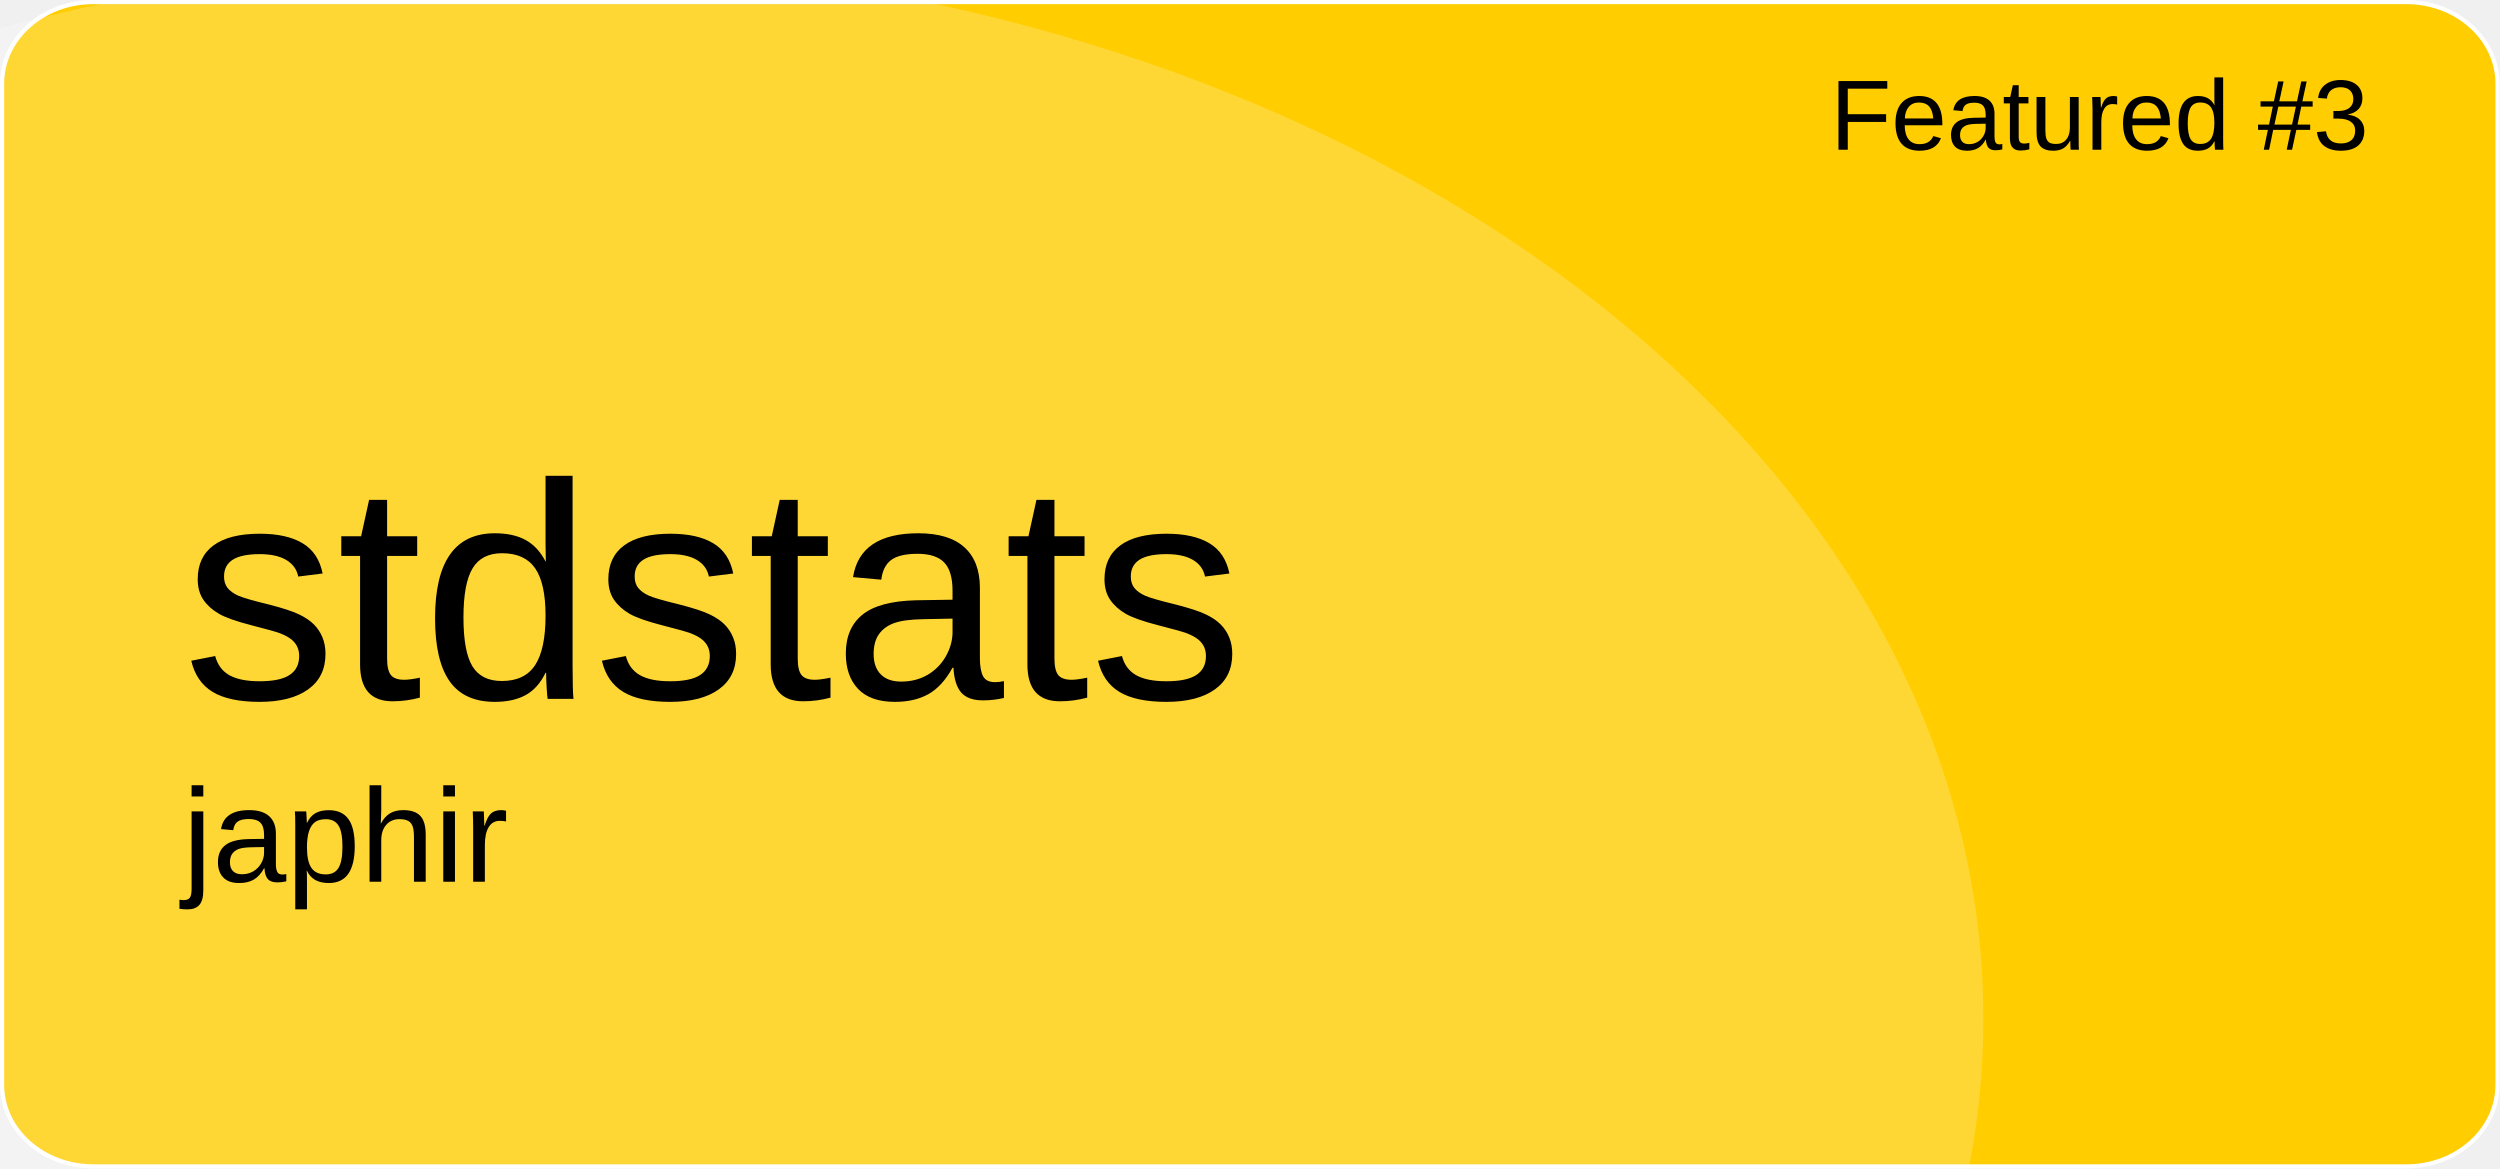
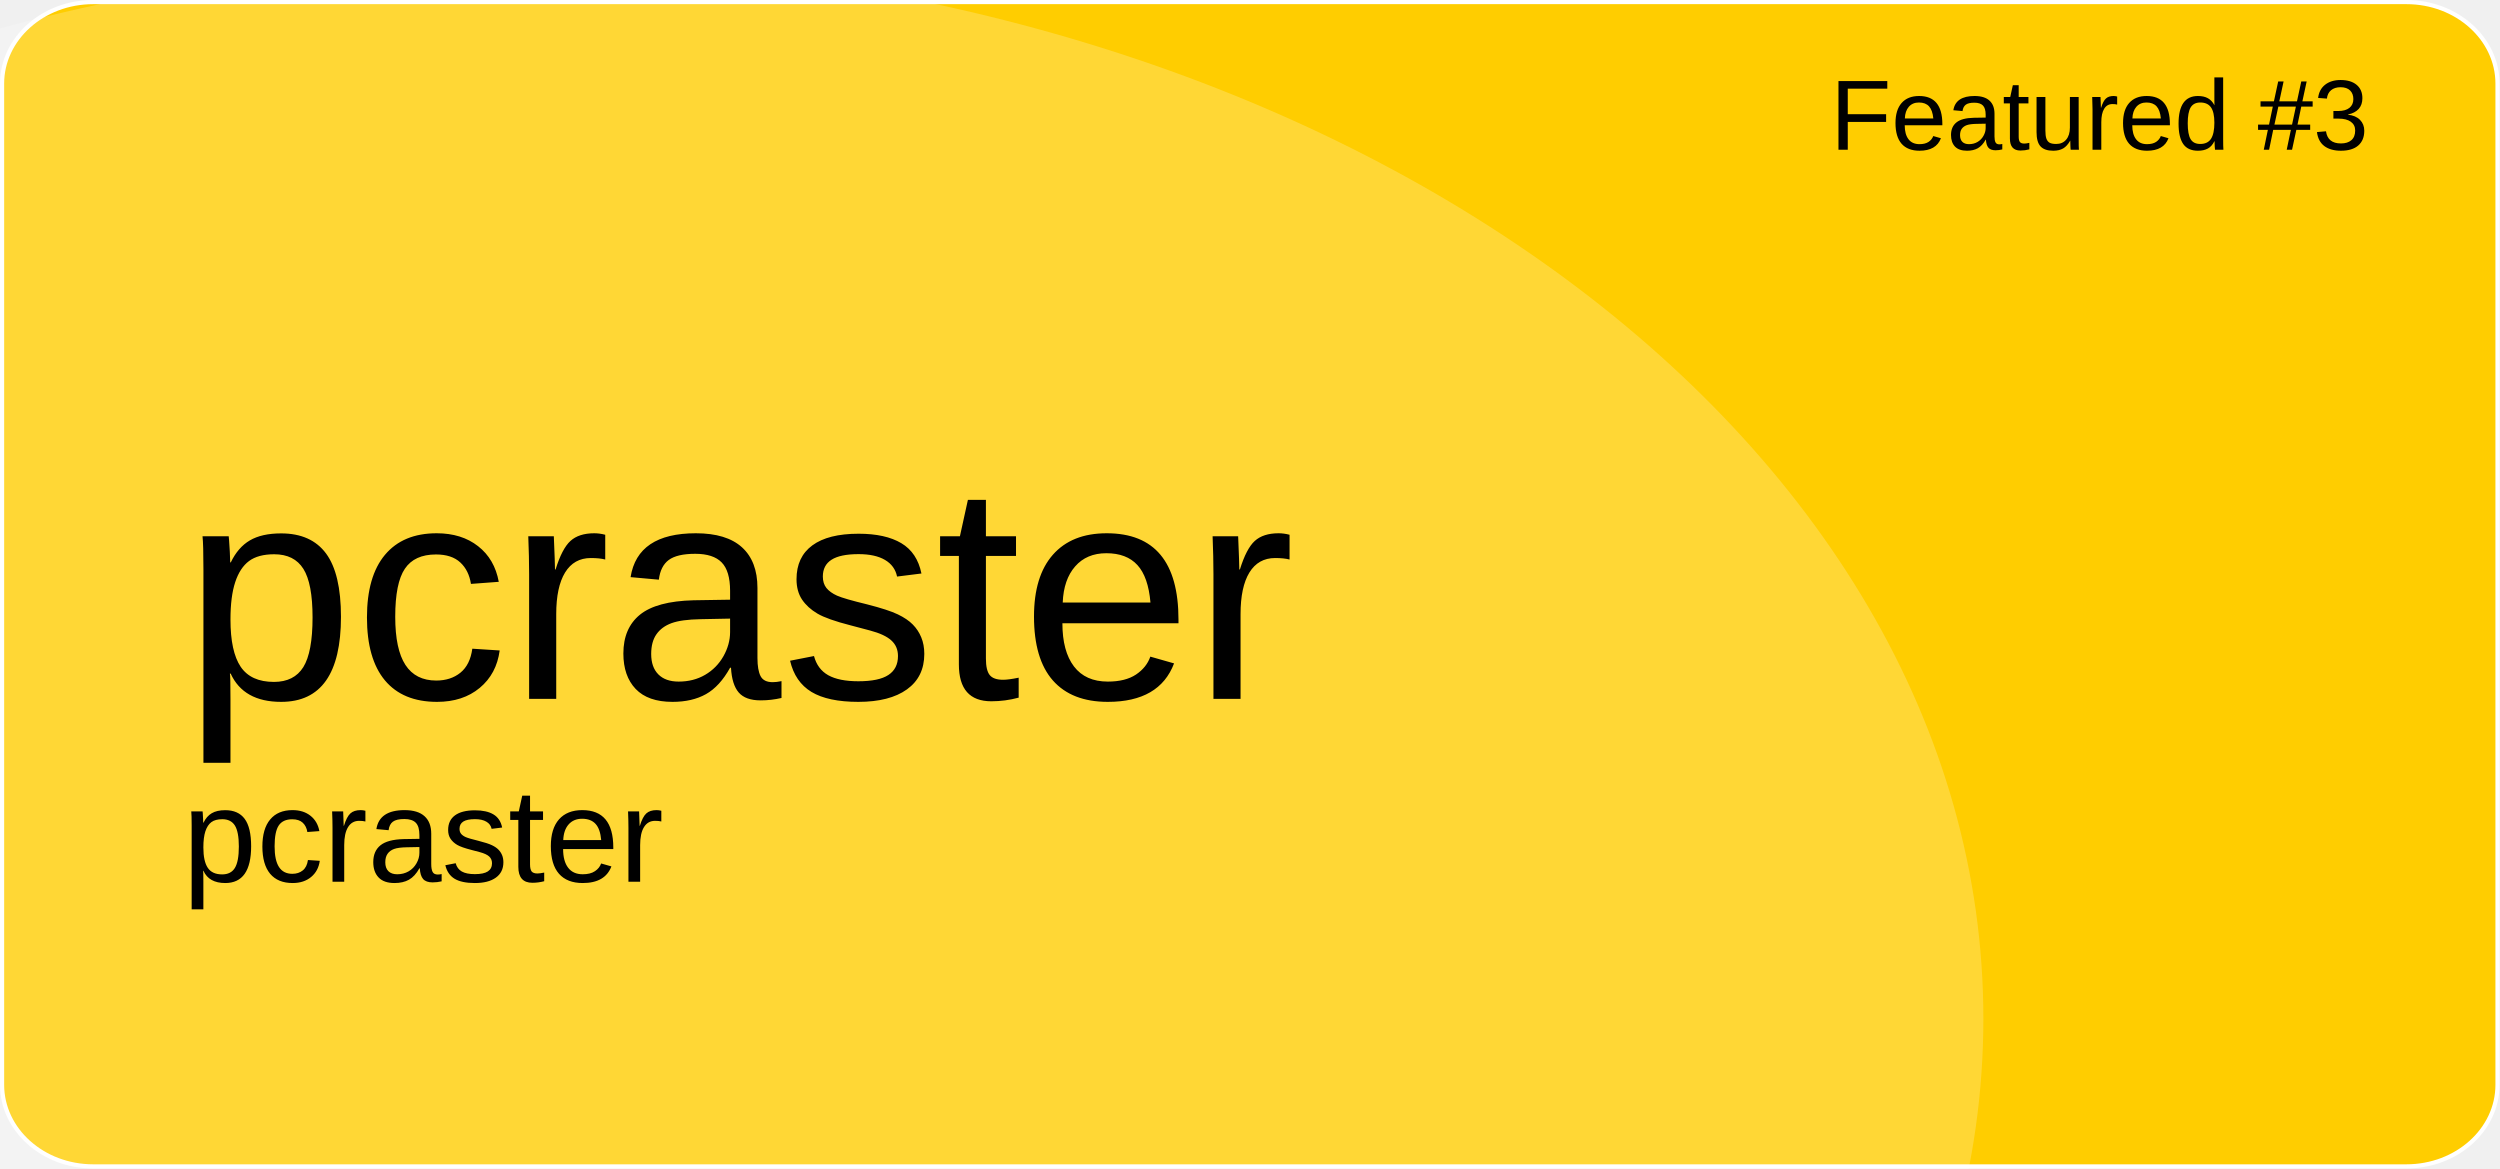
<svg xmlns="http://www.w3.org/2000/svg" version="1.1" id="a" x="0px" y="0px" viewBox="0 0 601 281" style="enable-background:new 0 0 601 281;" xml:space="preserve">
  <style type="text/css">
	.st0{fill:#FFCD00;stroke:#FFFFFF;stroke-miterlimit:10;}
	.st1{opacity:0.21;fill:#FFFFFF;enable-background:new    ;}
	.st2{font-family:'Arial';}
	.st3{font-size:24px;}
	.st4{font-size:74px;}
	.st5{font-size:32px;}
</style>
  <path id="b" class="st0" d="M22.4,0.5h556.1c12.1,0,21.9,8.8,21.9,19.6v240.7c0,10.8-9.8,19.6-21.9,19.6H22.4  c-12.1,0-21.9-8.8-21.9-19.6V20.1C0.5,9.3,10.3,0.5,22.4,0.5z" />
  <ellipse class="st1" cx="124.5" cy="244.9" rx="352.3" ry="254.4" />
  <text transform="matrix(1 0 0 1 440 36)" class="st2 st3">Featured #3</text>
-   <text transform="matrix(1 0 0 1 43.92 168.01)" class="st2 st4">stdstats</text>
-   <text transform="matrix(1 0 0 1 43.92 211.97)" class="st2 st5">japhir</text>
+   <text transform="matrix(1 0 0 1 43.92 168.01)" class="st2 st4">pcraster</text>
+   <text transform="matrix(1 0 0 1 43.92 211.97)" class="st2 st5">pcraster</text>
</svg>
